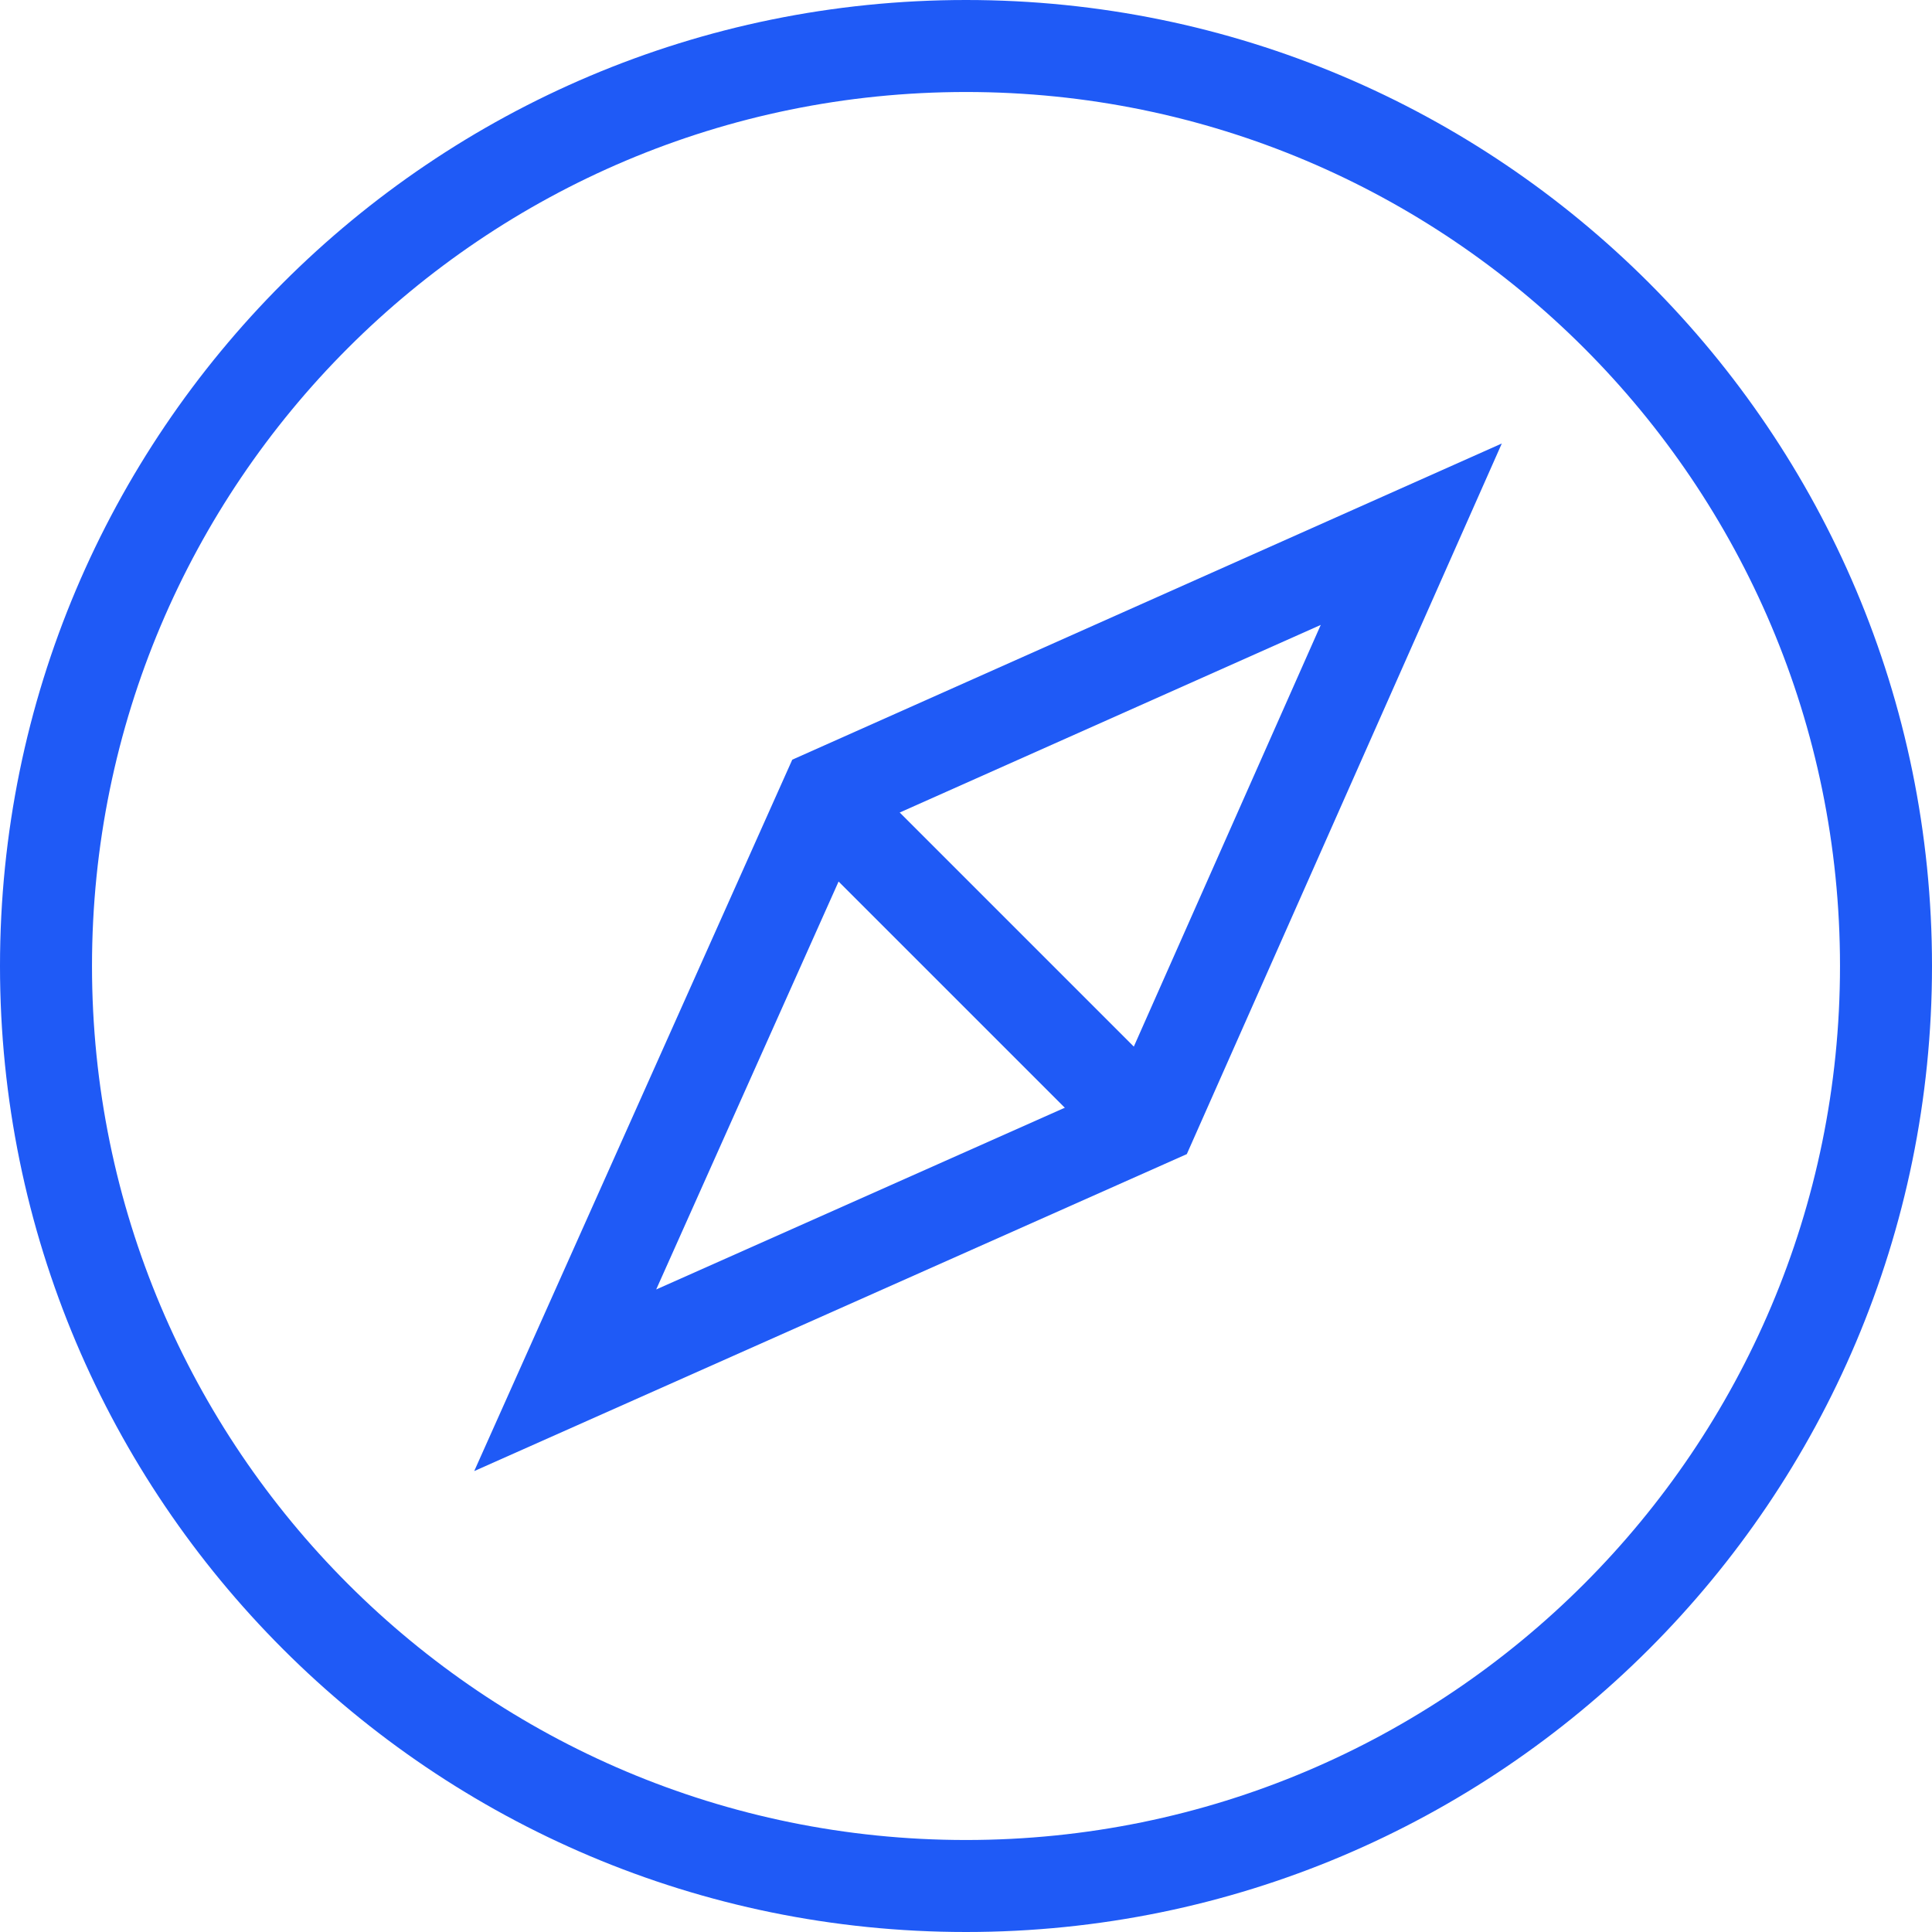
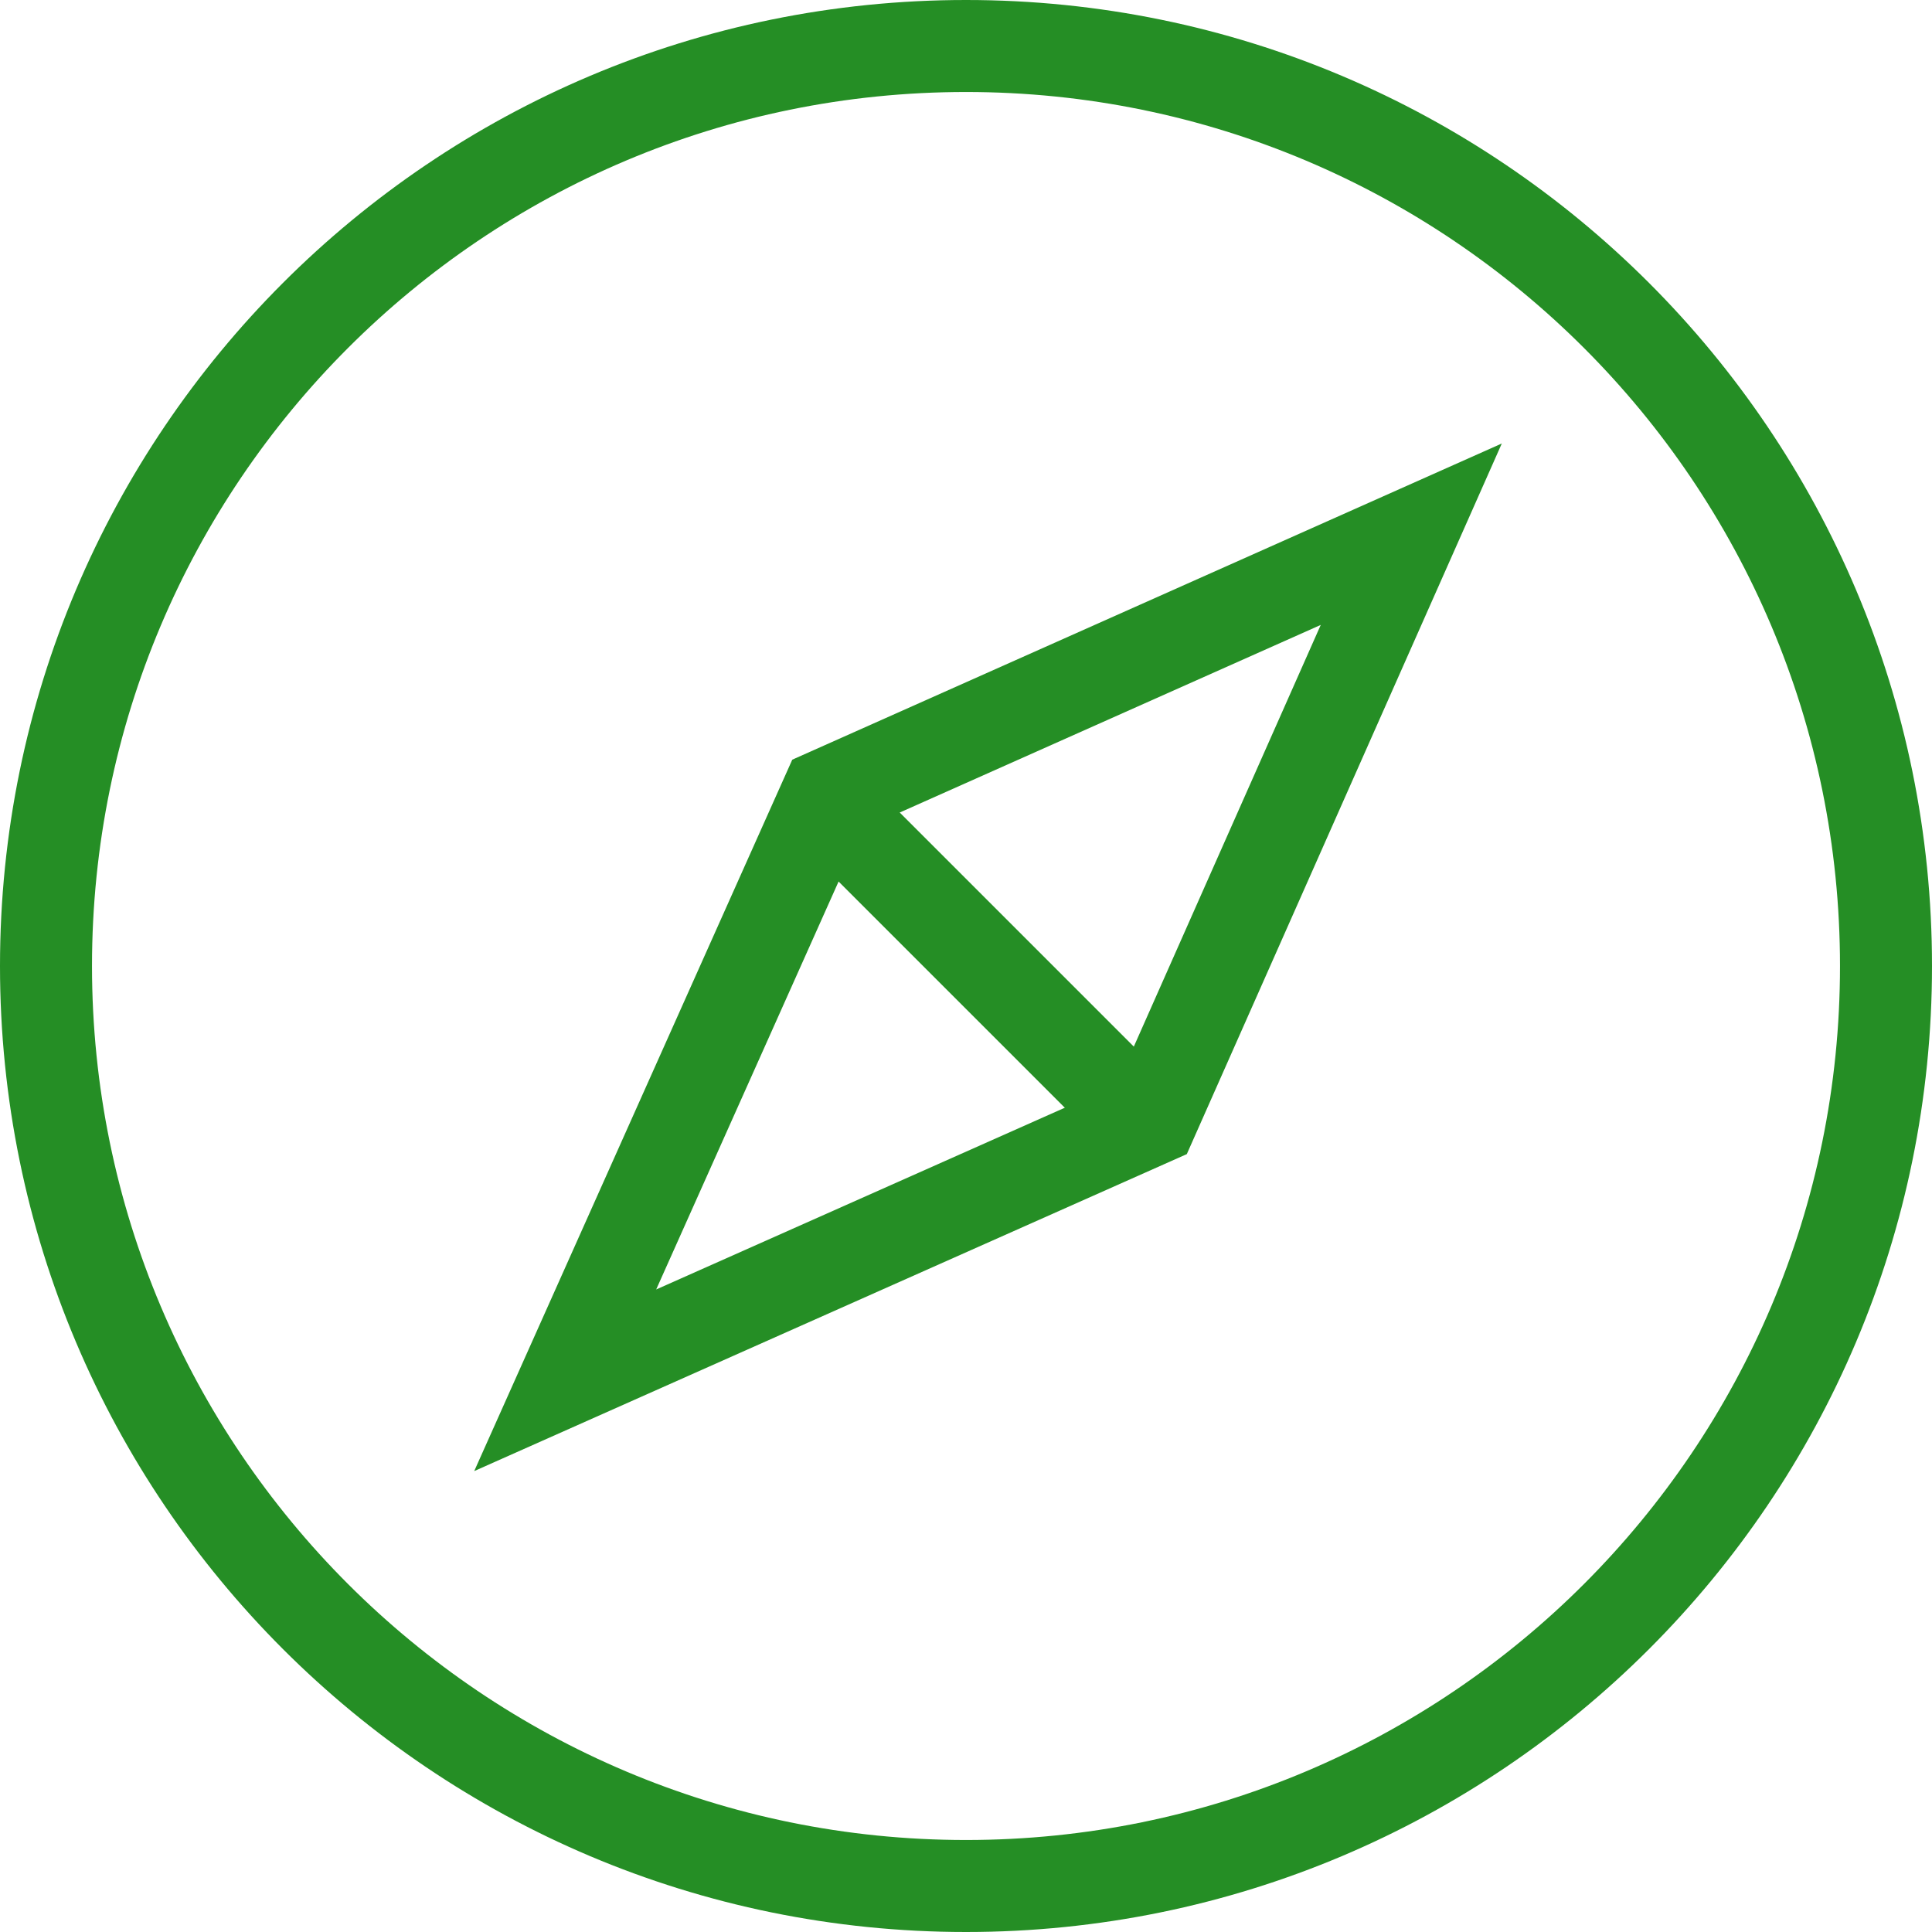
<svg xmlns="http://www.w3.org/2000/svg" width="42" height="42" viewBox="0 0 42 42">
-   <g fill="#1F5AF6" fill-rule="nonzero">
+   <g fill="#258e25" fill-rule="nonzero">
    <path d="M21 40c10.493 0 19-8.507 19-19S31.493 2 21 2 2 10.507 2 21s8.507 19 19 19zm0 2C9.402 42 0 32.598 0 21S9.402 0 21 0s21 9.402 21 21-9.402 21-21 21z" />
    <path d="M18.737 18.03l-4.472 10.002 10.018-4.456 4.429-9.991-9.975 4.445zm7.062 7.06l-15.49 6.89 6.914-15.465 15.425-6.874L25.8 25.09z" />
    <path d="M17.25 18.184l1.415-1.415 6.364 6.364-1.414 1.415z" />
  </g>
</svg>
